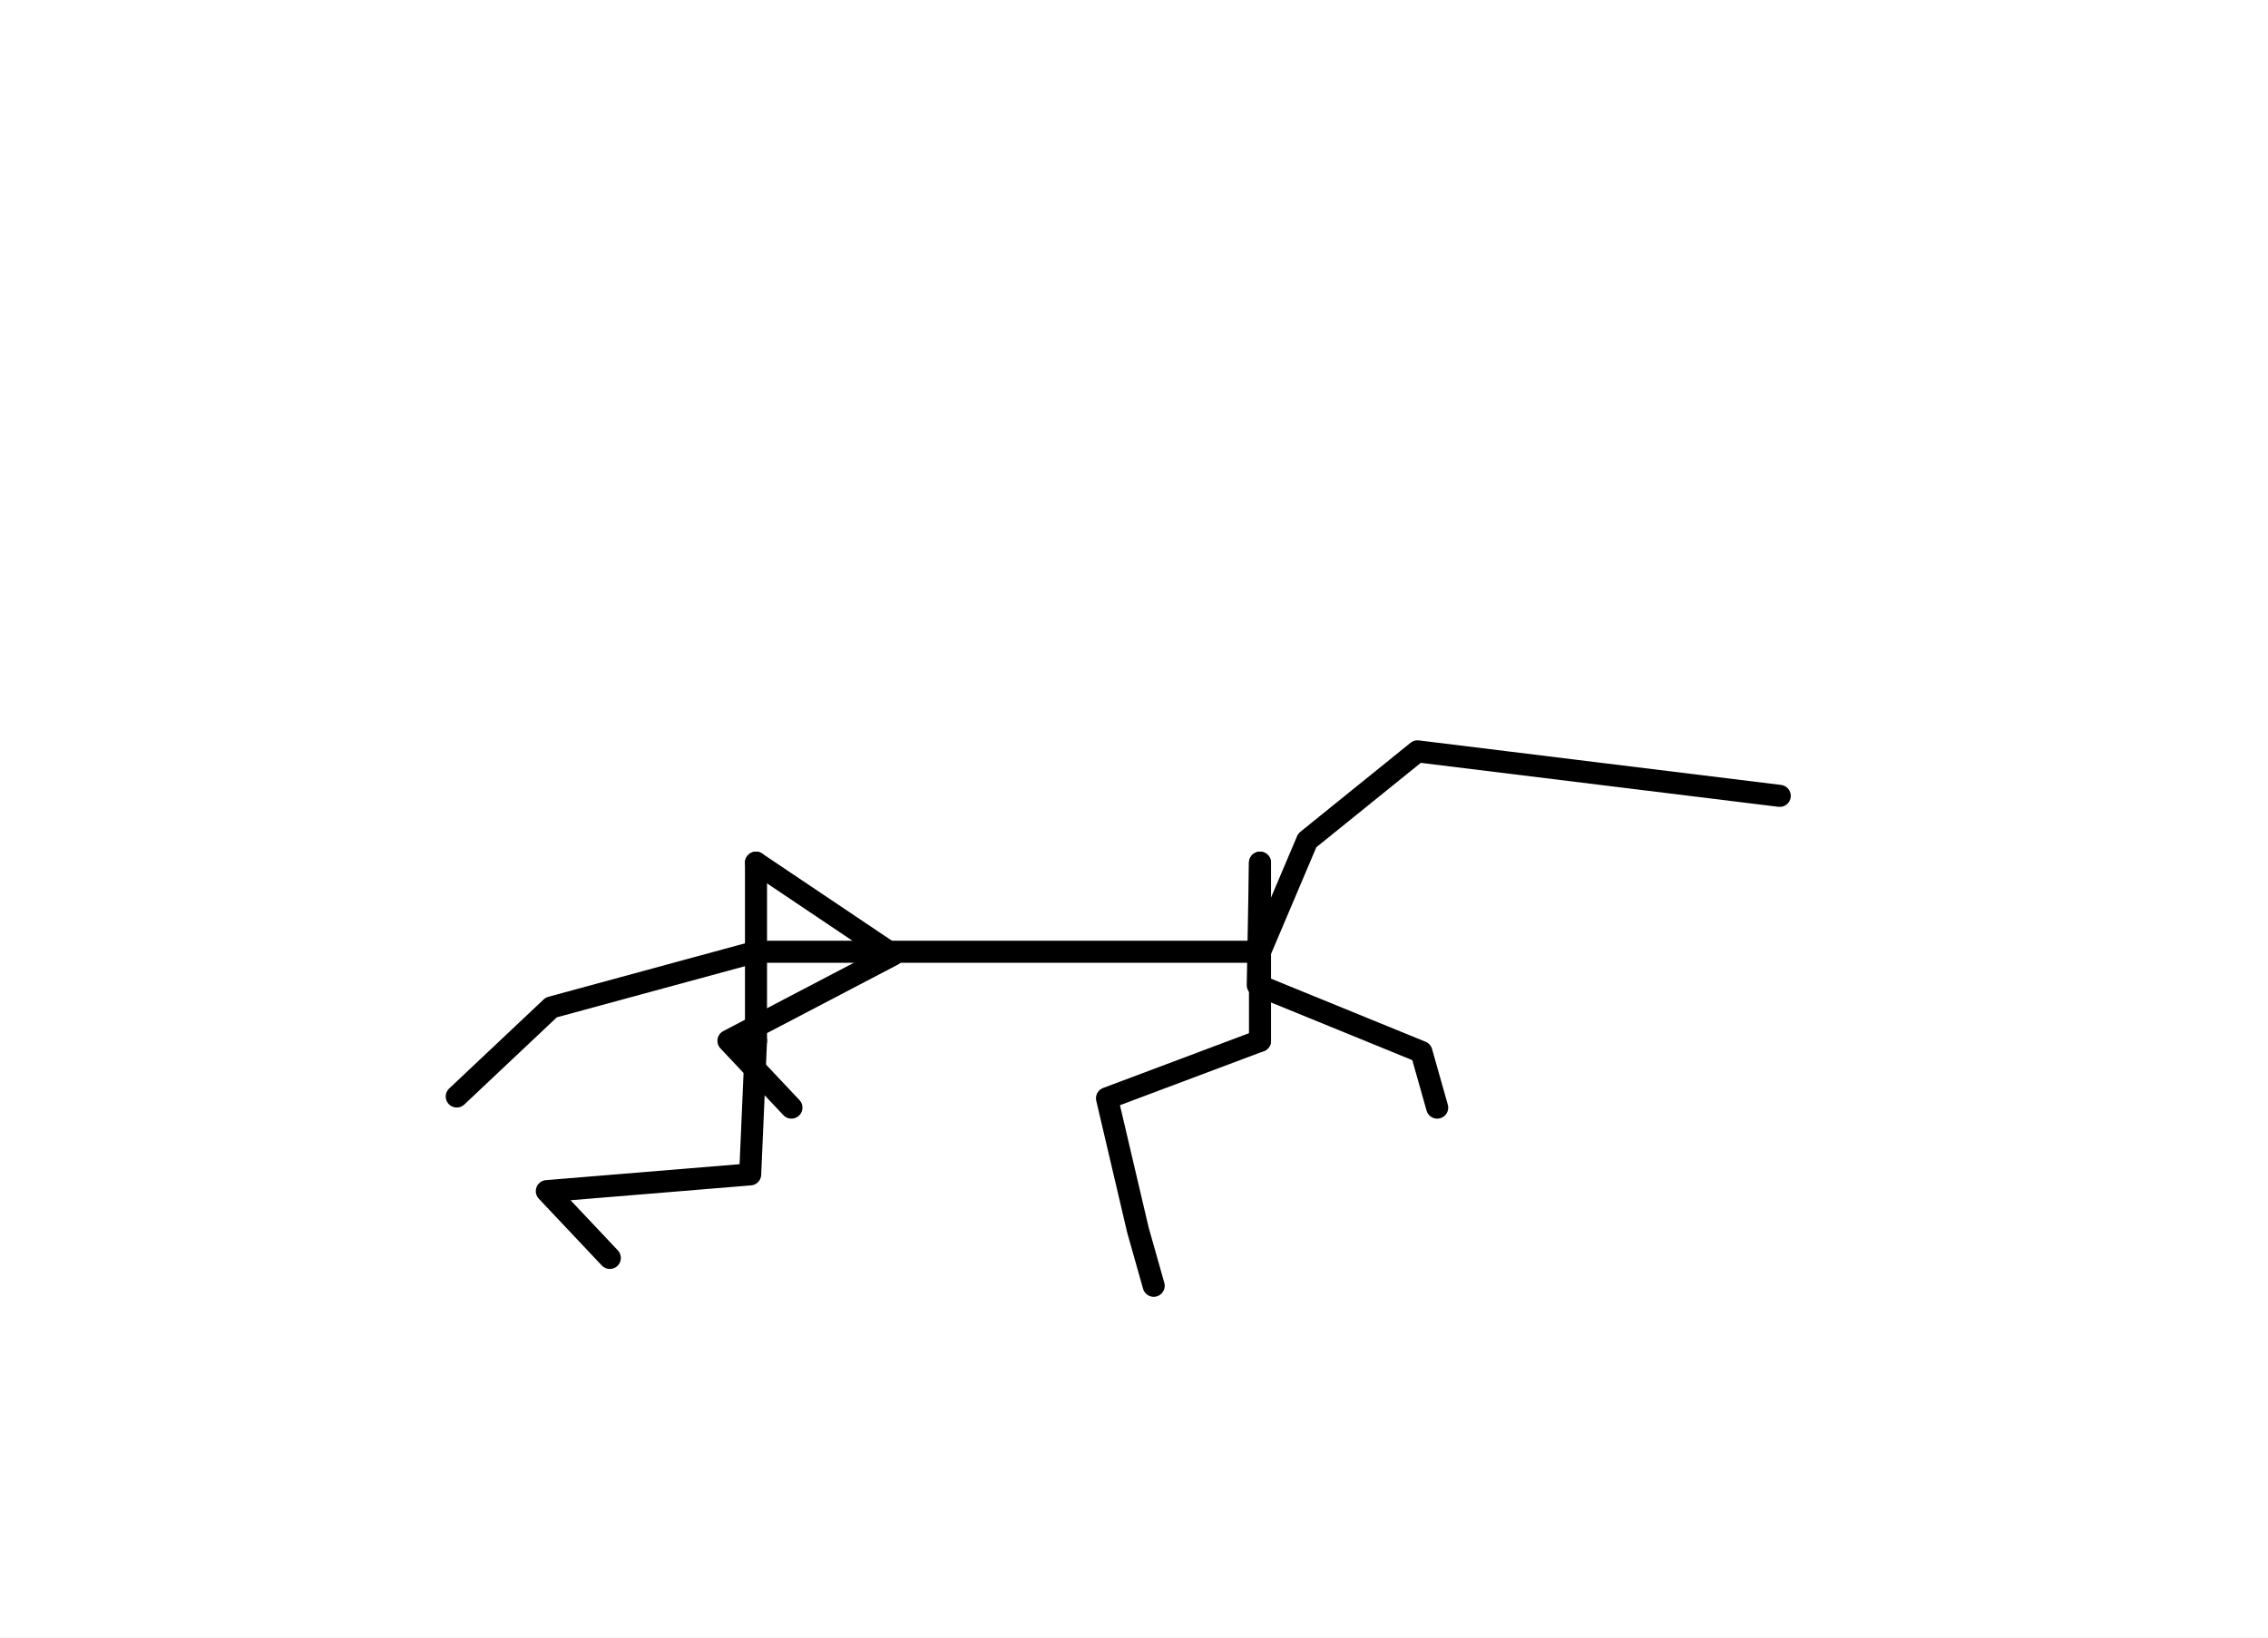
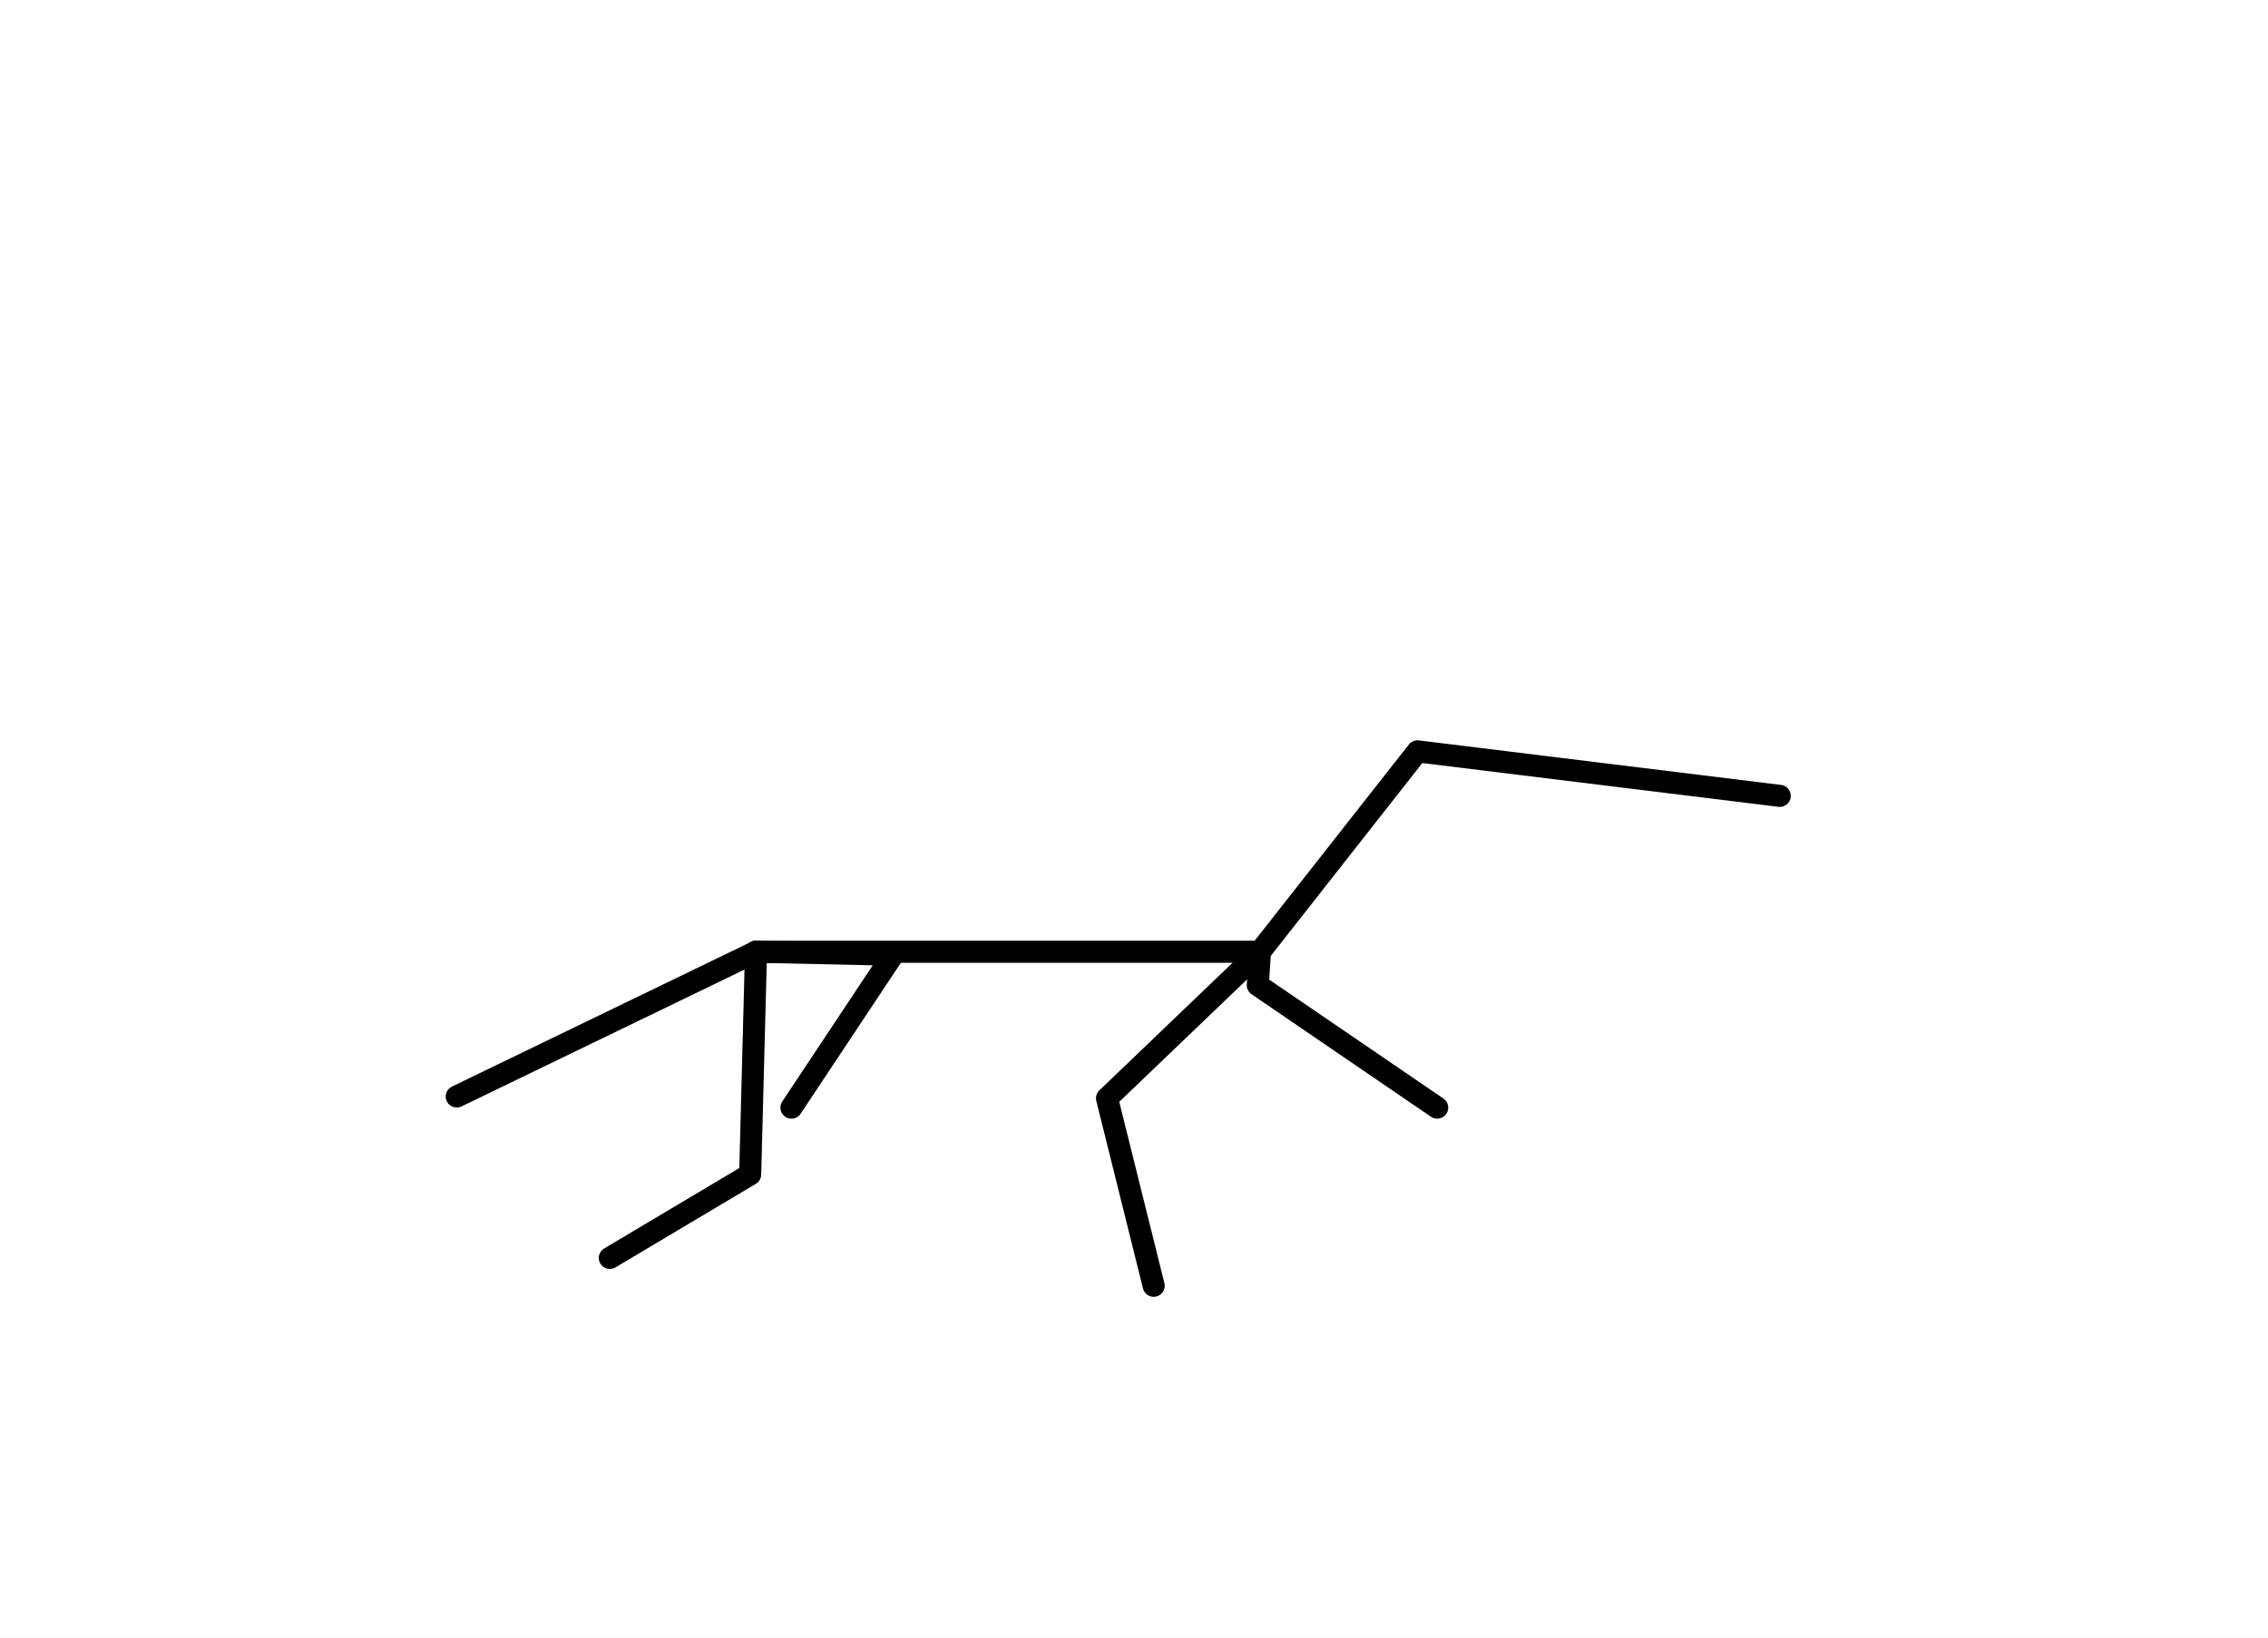
<svg xmlns="http://www.w3.org/2000/svg" viewBox="32 80 144 104" width="576" height="416">
  <rect x="32" y="80" width="144" height="104" fill="white" />
  <g fill="none" stroke="black" stroke-width="1.4" stroke-linecap="round" stroke-linejoin="round">
-     <polyline points="61,149.636 67,143.979 80,140.444 112,140.444 115,133.373 122,127.716 145,130.544" />
-     <polyline points="80,134.787 80,140.444 80,146.101" />
-     <polyline points="112,134.787 112,140.444 112,146.101" />
-     <polyline points="80,134.787 88.699,140.632 78.25,146.101 82.25,150.343" />
-     <polyline points="112,134.787 111.858,142.564 122.25,146.808 123.25,150.343" />
-     <polyline points="80,146.101 79.631,154.582 66.719,155.646 70.719,159.889" />
-     <polyline points="112,146.101 102.286,149.75 104.25,158.121 105.25,161.657" />
+     <polyline points="61,149.636 80,140.444" />
+     <polyline points="80,140.444 112,140.444" />
+     <polyline points="112,140.444 122,127.716 145,130.544" />
+     <polyline points="80,140.444 88.699,140.632 82.25,150.343" />
+     <polyline points="112,140.444 111.858,142.564 123.25,150.343" />
+     <polyline points="80,140.444 79.631,154.582 70.719,159.889" />
+     <polyline points="112,140.444 102.286,149.75 105.25,161.657" />
  </g>
</svg>
